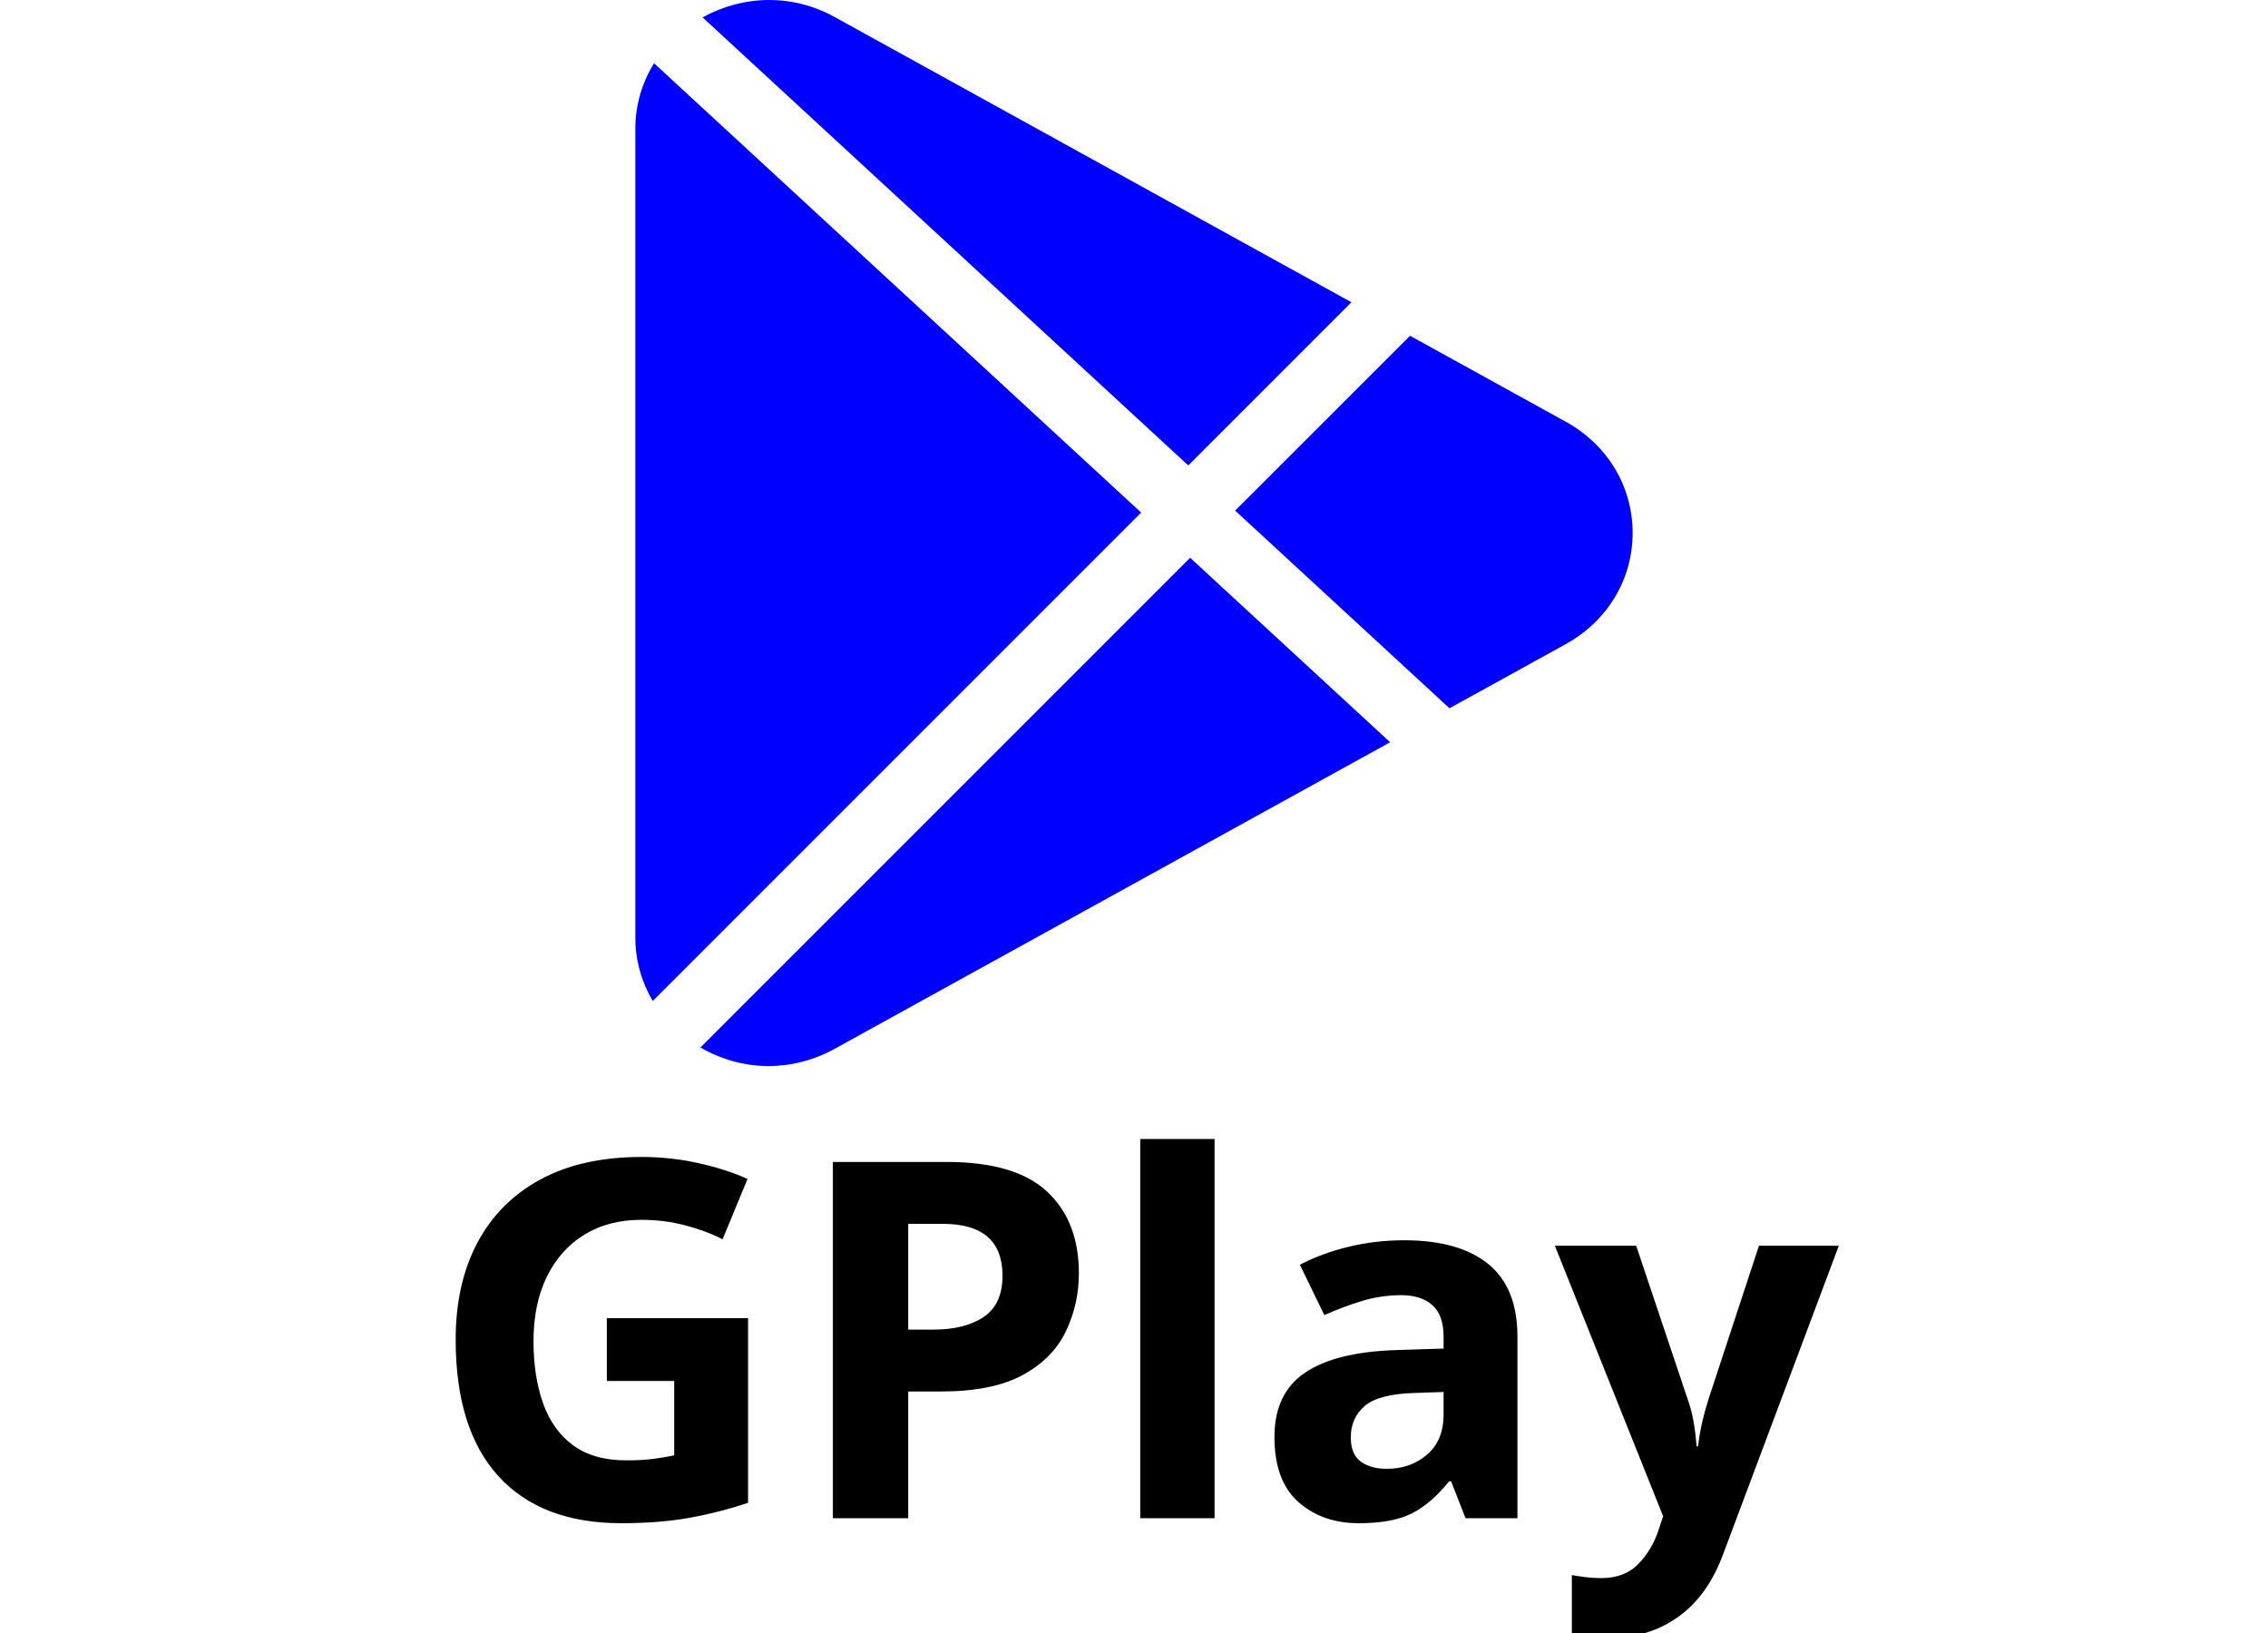
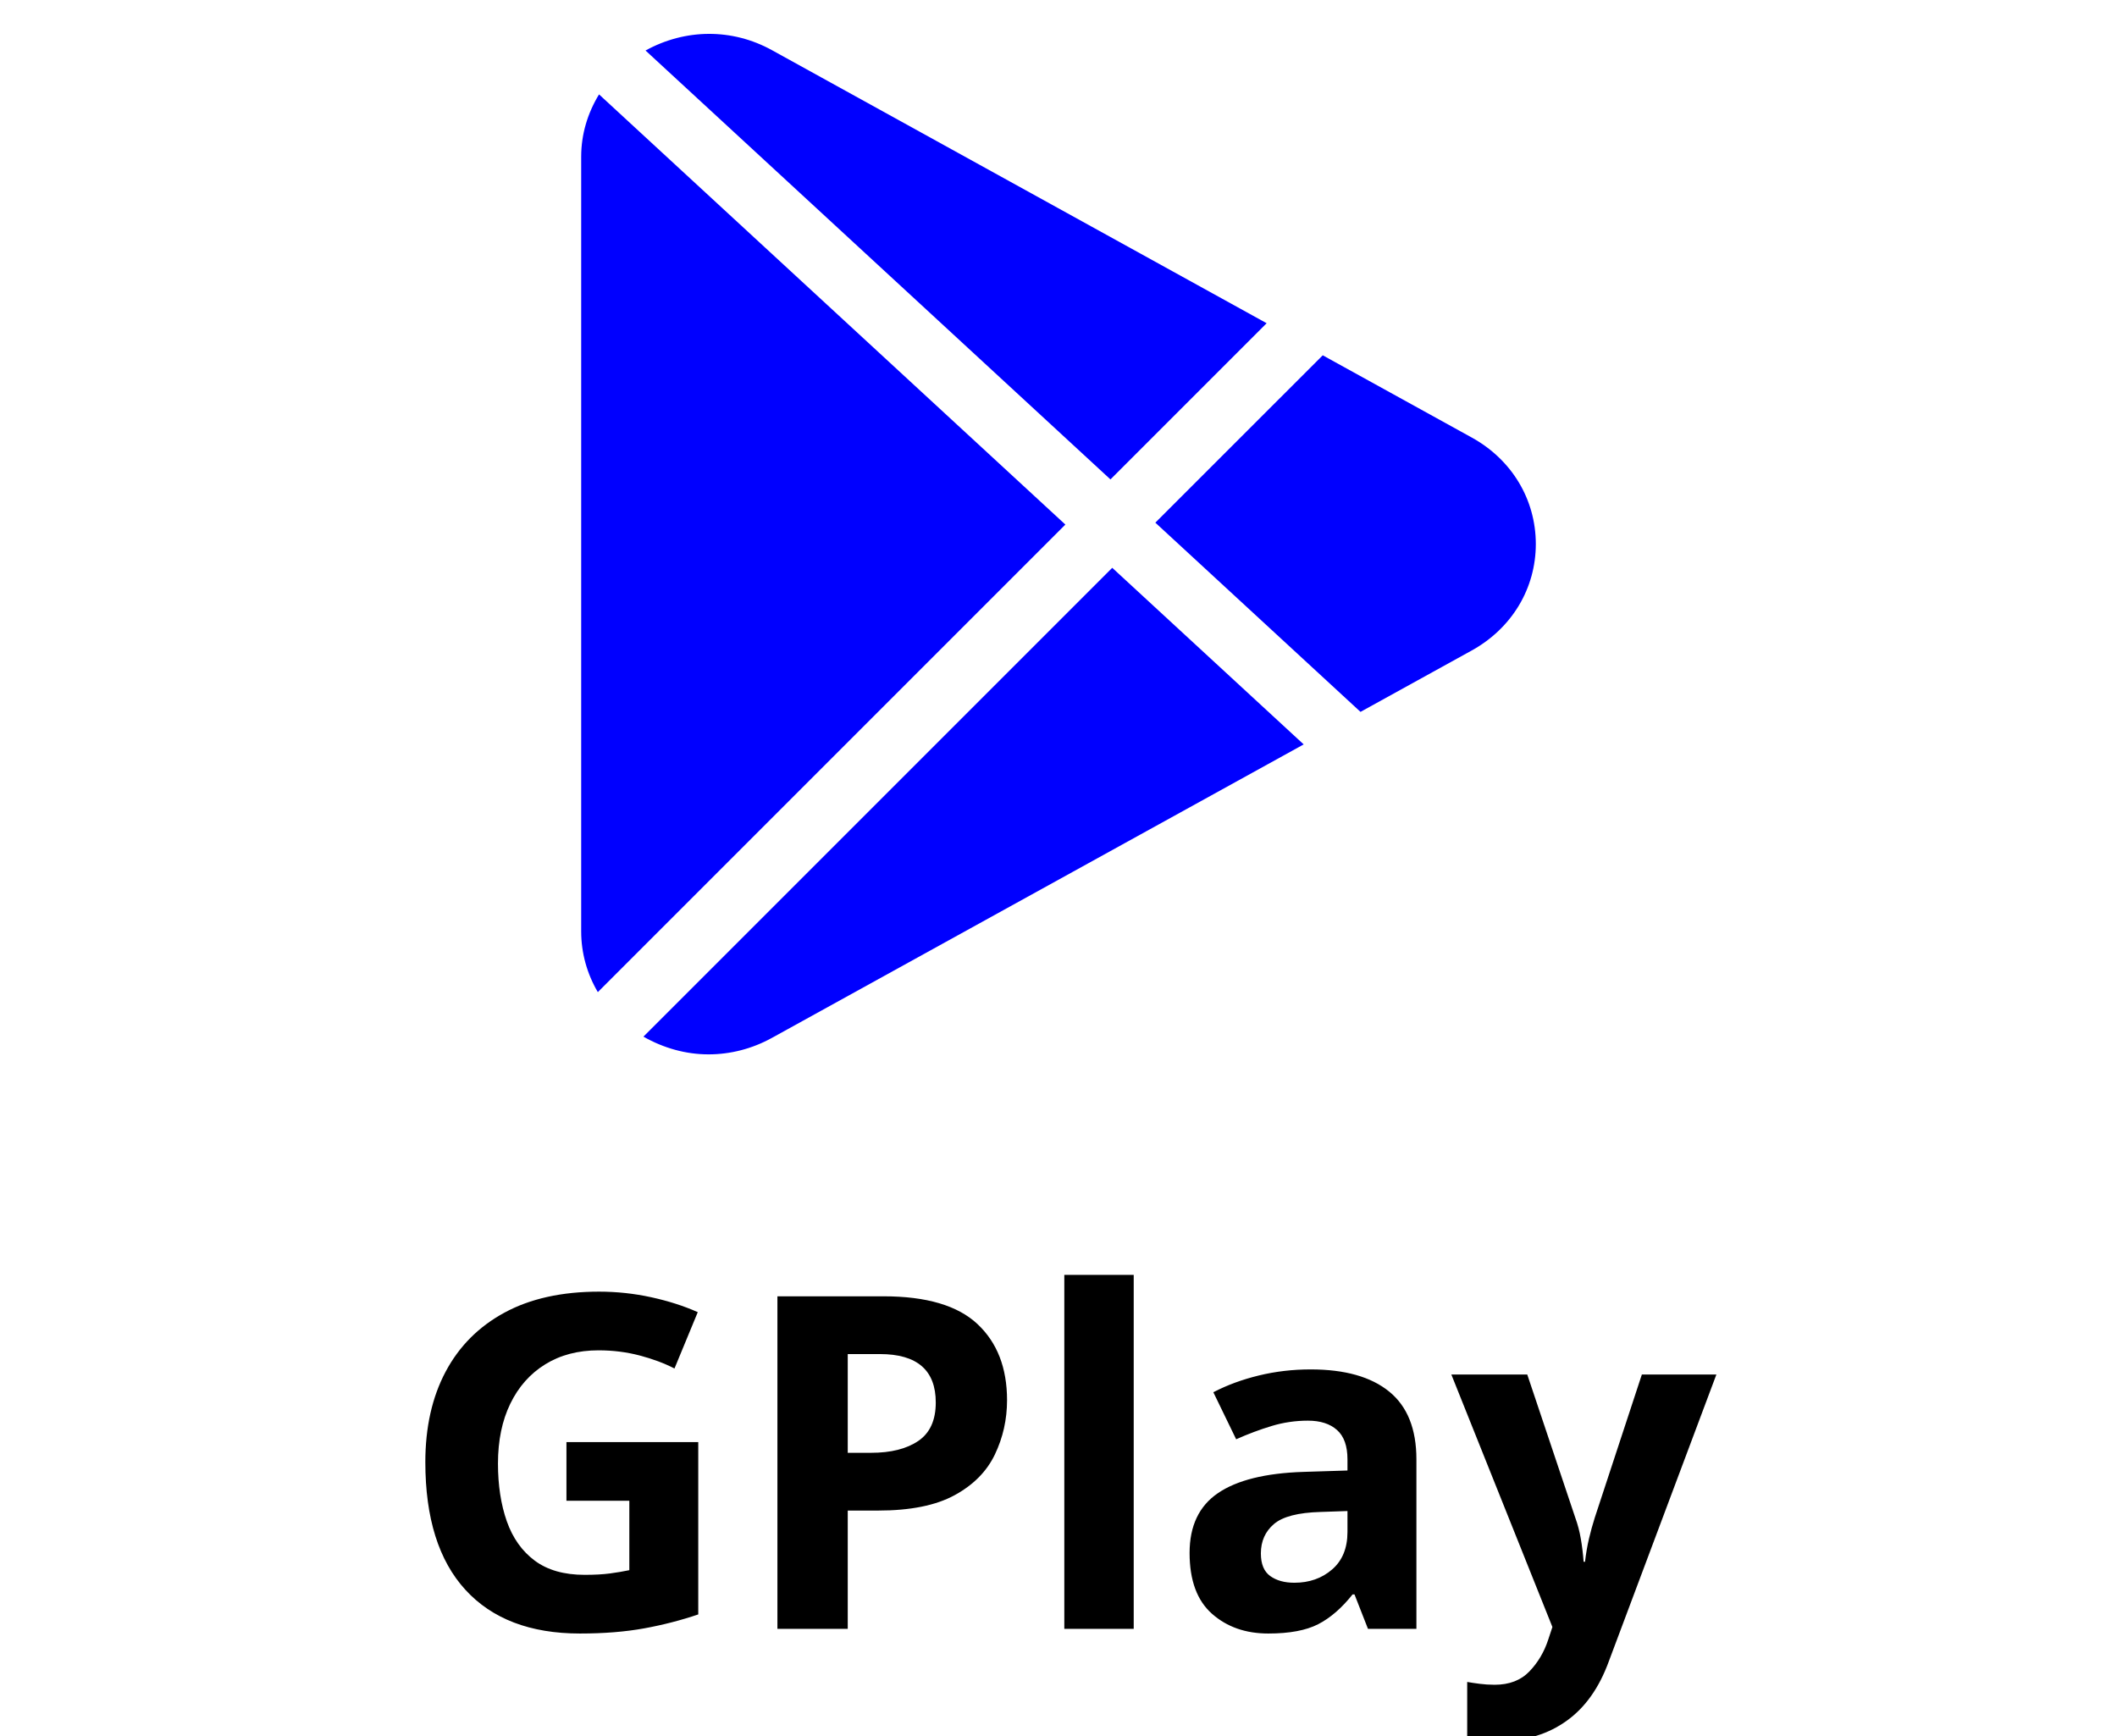
- <svg xmlns="http://www.w3.org/2000/svg" width="1000" height="720">
+ <svg xmlns="http://www.w3.org/2000/svg" width="1000" height="820">
  <g>
-     <rect fill="none" id="canvas_background" height="722" width="1002" y="-1" x="-1" />
+     <rect fill="none" id="canvas_background" height="822" width="1002" y="-1" x="-1" />
  </g>
  <g>
    <g id="svg_13" />
    <g id="svg_14" />
    <g id="svg_15" />
    <g id="svg_16" />
    <g id="svg_17" />
    <g id="svg_18" />
    <g id="svg_19" />
    <g id="svg_20" />
    <g id="svg_21" />
    <g id="svg_22" />
    <g id="svg_23" />
    <g id="svg_24" />
    <g id="svg_25" />
    <g id="svg_26" />
    <g id="svg_27" />
    <g stroke="null" id="svg_28">
      <g stroke="null" id="svg_1">
        <g stroke="null" id="svg_2">
-           <path stroke="null" id="svg_3" fill="#0000ff" d="m368.036,7.517c-18.389,-10.164 -39.98,-9.929 -58.251,0.147l214.145,197.548l71.94,-71.94l-227.834,-125.755z" />
+           <path stroke="null" id="svg_3" fill="#0000ff" d="m364.667,23.709c-18.858,-10.423 -41,-10.182 -59.738,0.151l219.612,202.591l73.776,-73.776l-233.65,-128.966l0,-0z" />
        </g>
      </g>
      <g stroke="null" id="svg_4">
        <g stroke="null" id="svg_5">
-           <path stroke="null" id="svg_6" fill="#0000ff" d="m288.37,27.874c-5.229,8.548 -8.225,18.33 -8.225,28.7l0,356.791c0,10.046 2.732,19.623 7.667,27.995l215.349,-215.349l-214.791,-198.135z" />
+           <path stroke="null" id="svg_6" fill="#0000ff" d="m282.967,44.586c-5.362,8.766 -8.435,18.798 -8.435,29.432l0,365.9c0,10.303 2.802,20.124 7.863,28.709l220.847,-220.847l-220.275,-203.194l0,0l0,0z" />
        </g>
      </g>
      <g stroke="null" id="svg_7">
        <g stroke="null" id="svg_8">
-           <path stroke="null" id="svg_9" fill="#0000ff" d="m690.333,185.913l-68.62,-37.865l-77.11,77.08l94.5,87.156l51.26,-28.288c18.448,-10.223 29.493,-28.553 29.493,-49.056c-0.029,-20.504 -11.045,-38.834 -29.522,-49.027z" />
+           <path stroke="null" id="svg_9" fill="#0000ff" d="m695.192,206.659l-70.372,-38.831l-79.078,79.048l96.912,89.381l52.568,-29.01c18.919,-10.484 30.246,-29.282 30.246,-50.309c-0.03,-21.027 -11.327,-39.825 -30.276,-50.279l0,-0l0,0z" />
        </g>
      </g>
      <g stroke="null" id="svg_10">
        <g stroke="null" id="svg_11">
-           <path stroke="null" id="svg_12" fill="#0000ff" d="m524.752,245.926l-215.937,215.937c9.371,5.346 19.652,8.166 29.992,8.166c9.988,0 20.034,-2.526 29.228,-7.608l244.901,-135.155l-88.184,-81.34z" />
+           <path stroke="null" id="svg_12" fill="#0000ff" d="m525.384,268.204l-221.45,221.45c9.61,5.483 20.154,8.375 30.758,8.375c10.243,0 20.545,-2.591 29.974,-7.802l251.153,-138.606l-90.436,-83.416z" />
        </g>
      </g>
    </g>
-     <text font-weight="bold" xml:space="preserve" text-anchor="start" font-family="Oswald, sans-serif" font-size="220" id="svg_29" y="669.391" x="188.148" stroke-width="0" fill="#000000">GPlay</text>
+     <text font-weight="bold" xml:space="preserve" text-anchor="start" font-family="Oswald, sans-serif" font-size="220" id="svg_29" y="769.391" x="188.148" stroke-width="0" fill="#000000">GPlay</text>
  </g>
</svg>
